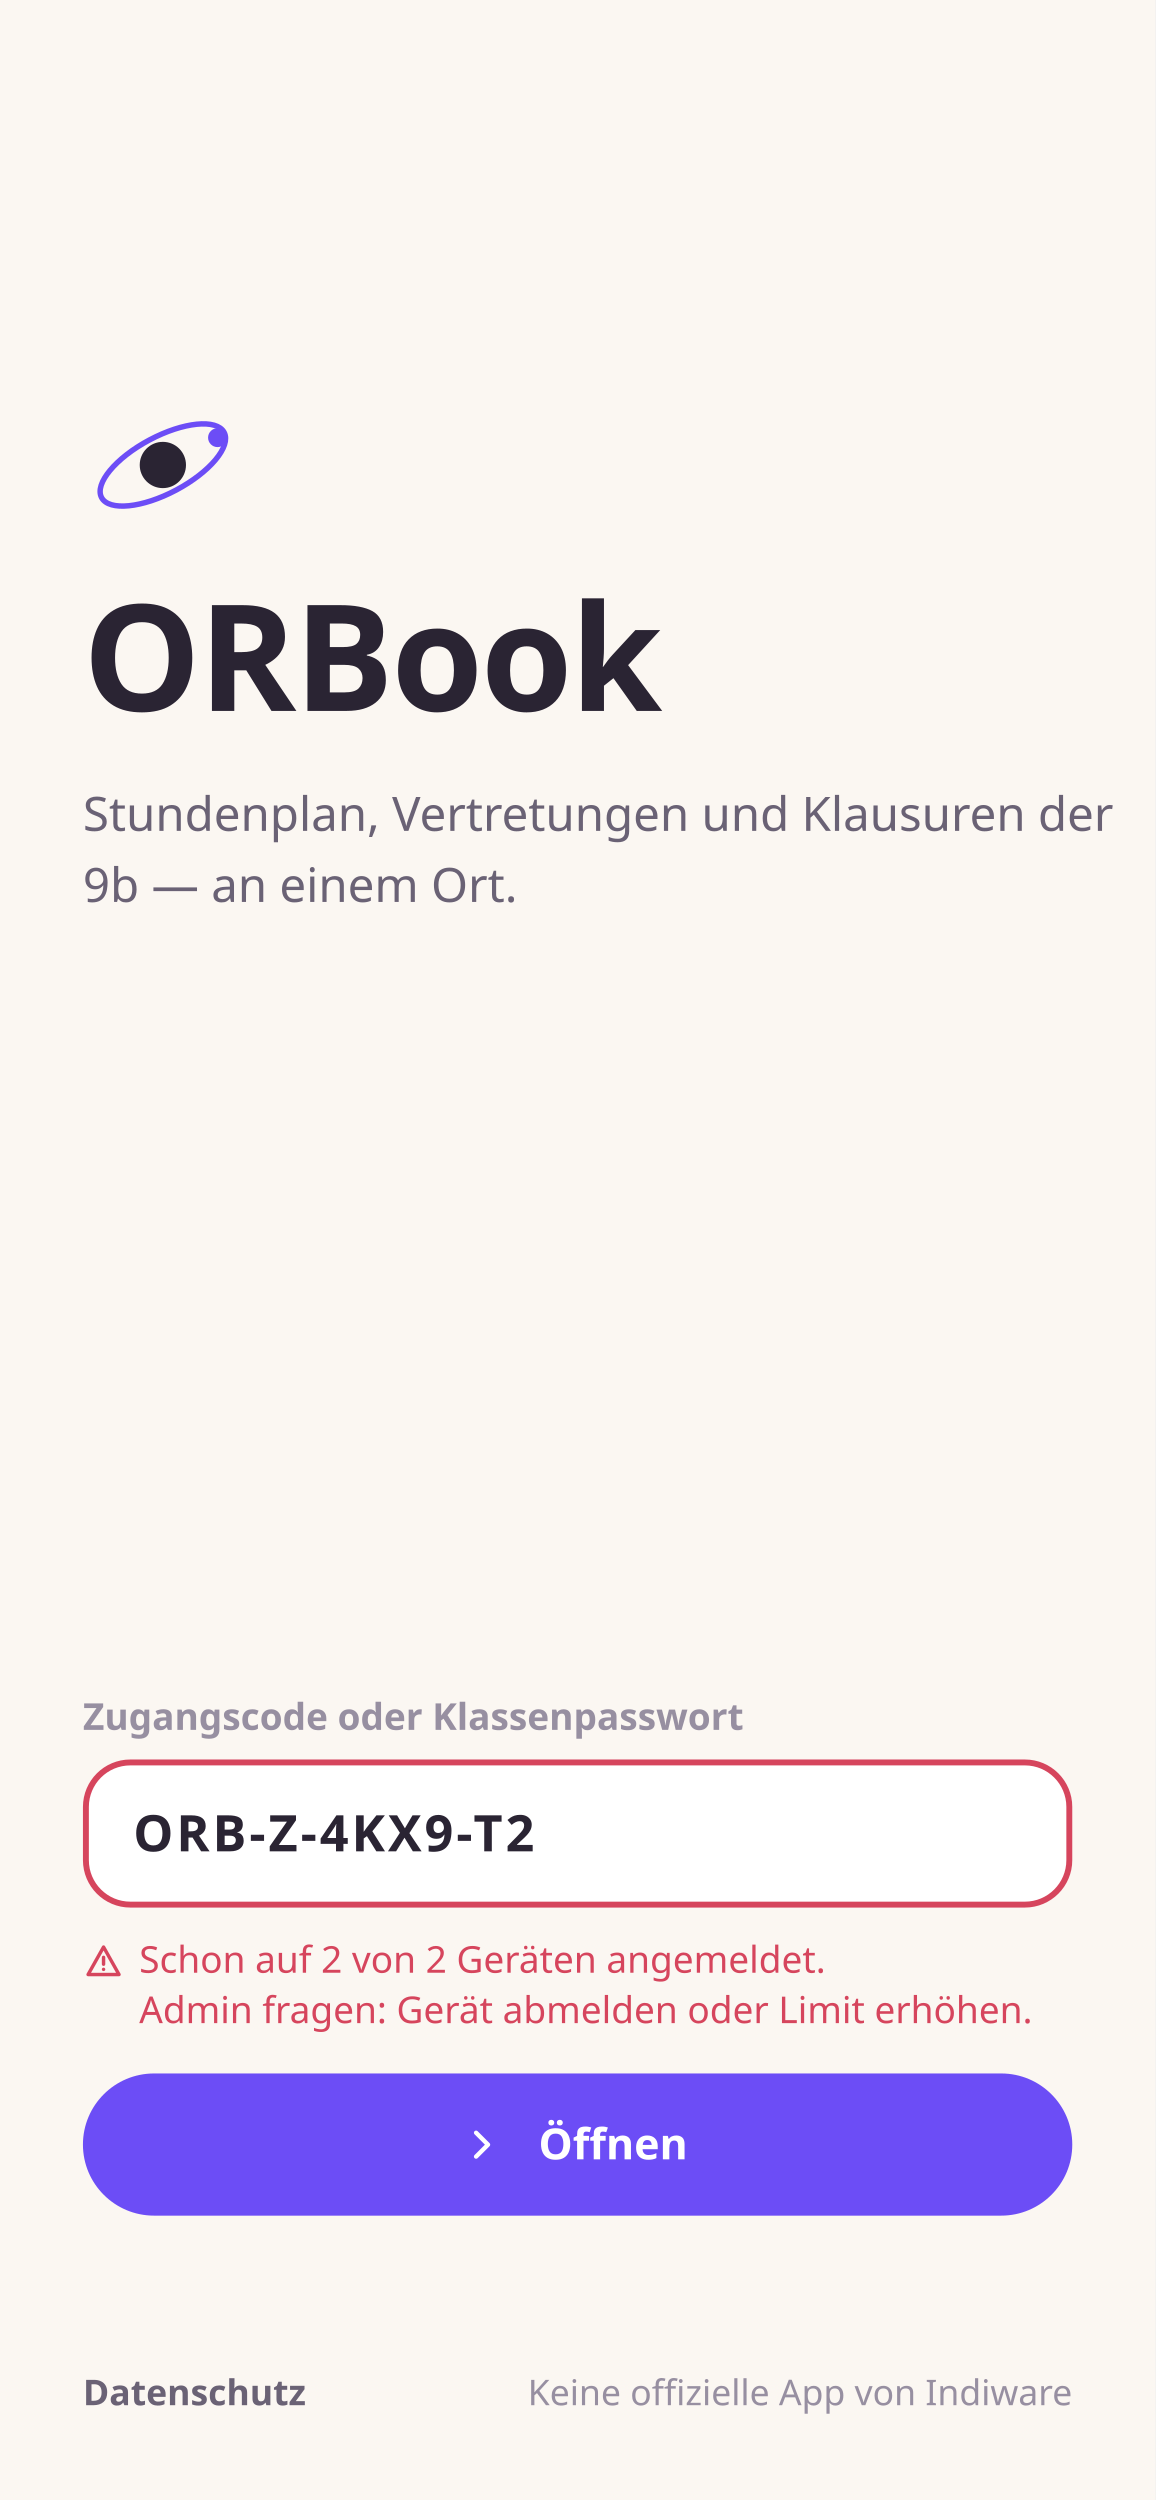
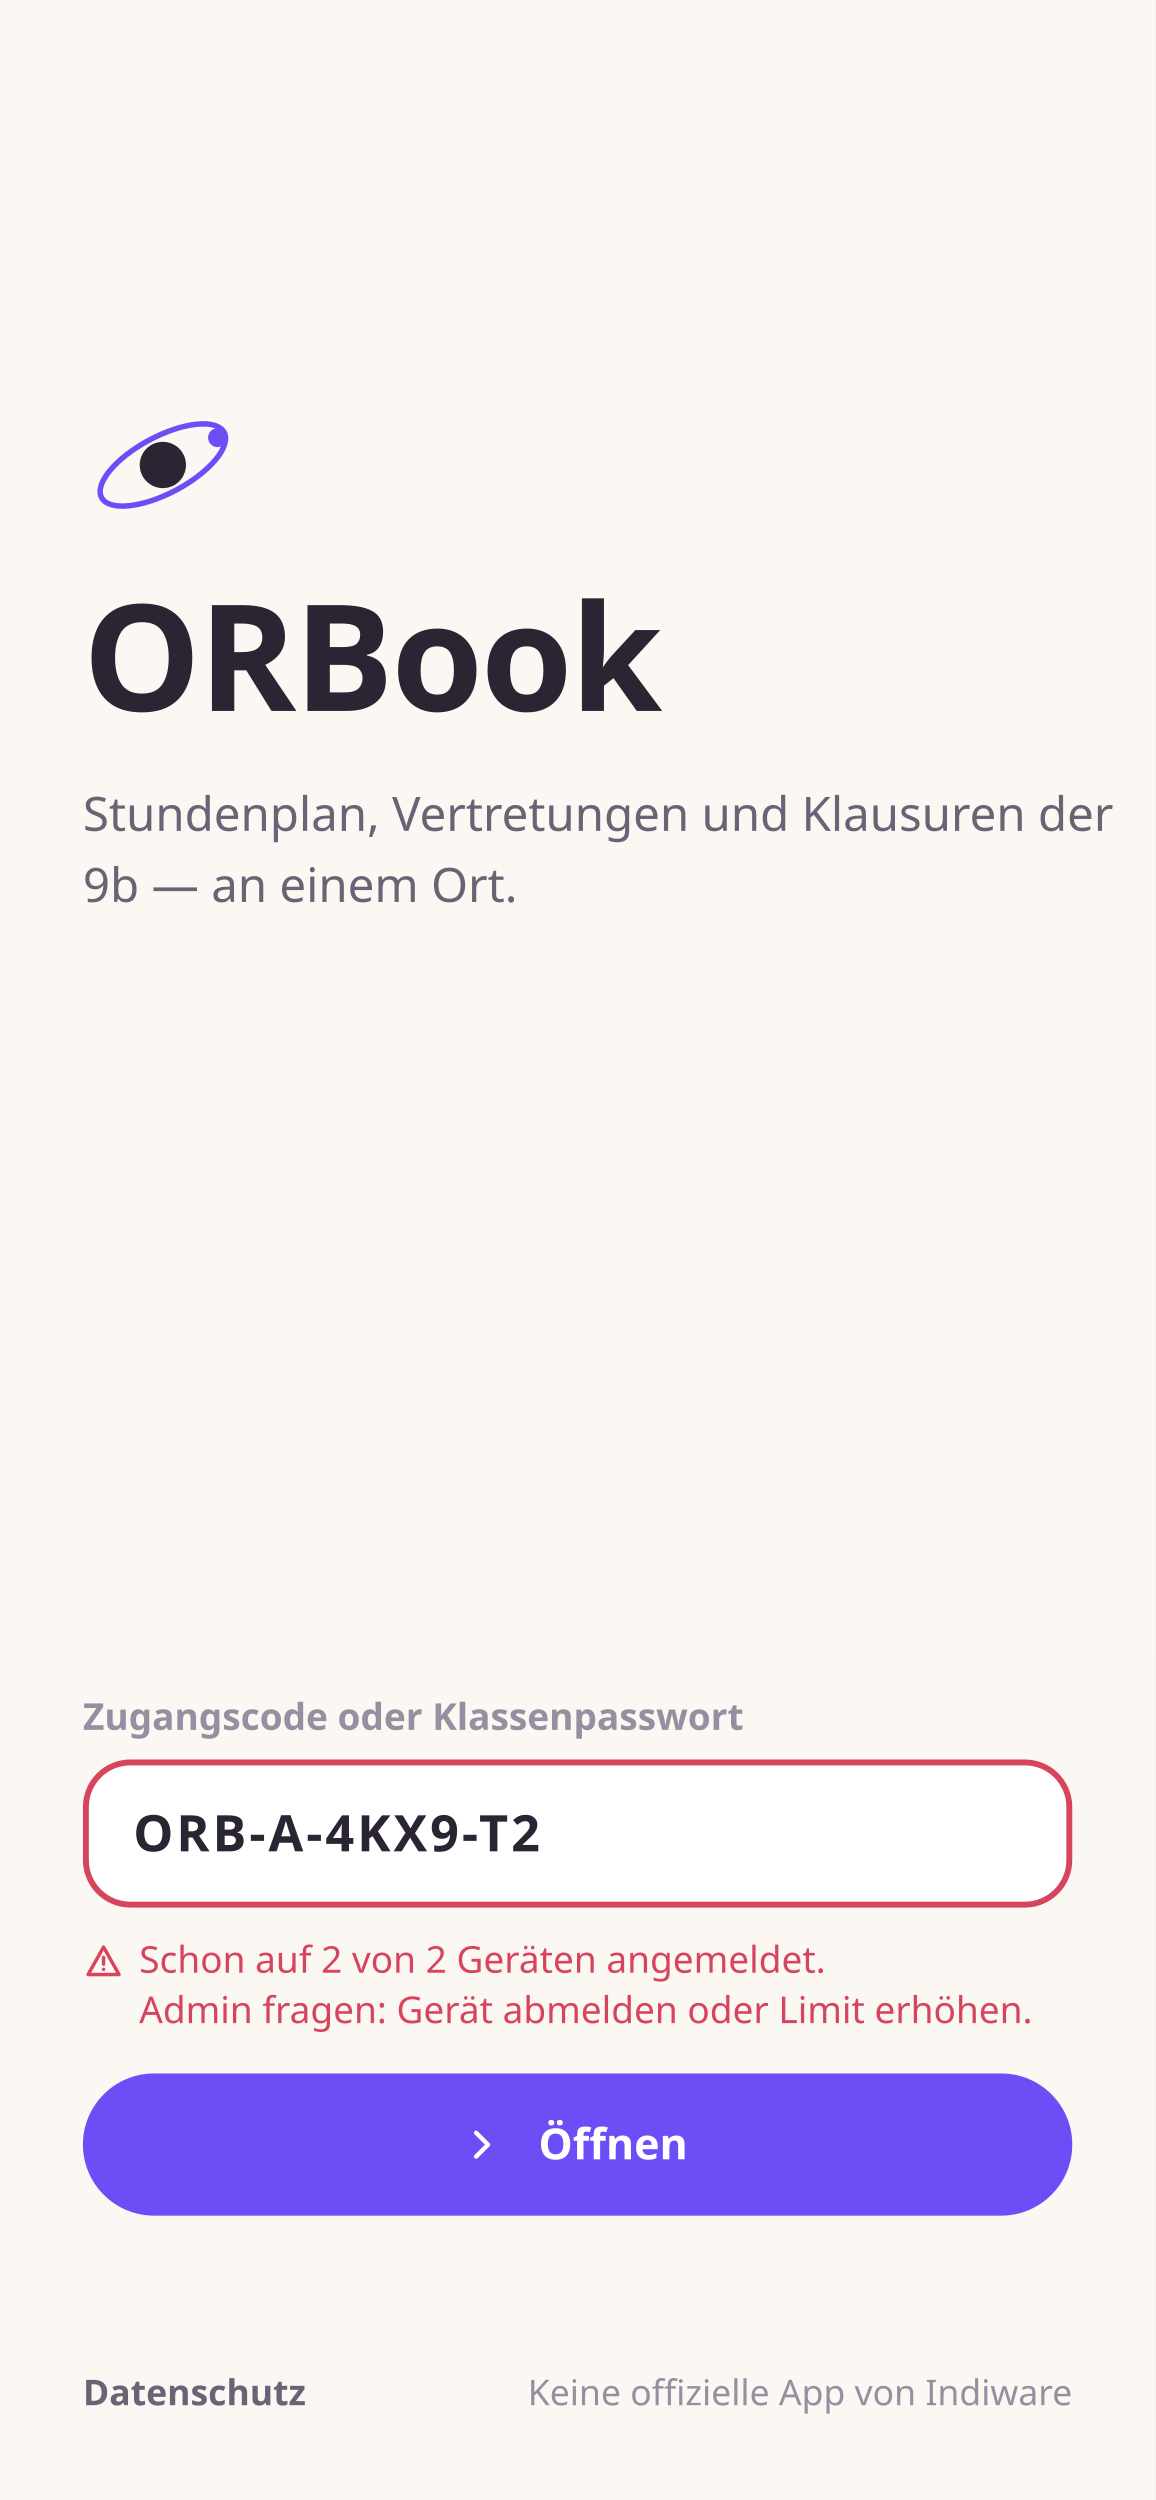
<svg xmlns="http://www.w3.org/2000/svg" width="390" height="844" viewBox="0 0 390 844">
  <defs>
    <filter id="nsh0" x="-50%" y="-50%" width="200%" height="200%">
      <feDropShadow dx="0" dy="24" stdDeviation="32" flood-color="#0F121C" flood-opacity="0.18" />
    </filter>
    <filter id="nsh1" x="-50%" y="-50%" width="200%" height="200%">
      <feDropShadow dx="0" dy="2" stdDeviation="4" flood-color="#0F121C" flood-opacity="0.06" />
    </filter>
  </defs>
  <rect x="0" y="0" width="390" height="844" fill="#FBF7F2" />
  <defs>
    <clipPath id="c0">
      <rect x="0" y="0" width="390" height="844" />
    </clipPath>
  </defs>
  <rect x="0" y="0" width="390" height="844" fill="#FBF7F2" />
  <g clip-path="url(#c0)">
    <g transform="translate(28 130) scale(0.71 0.71)" fill="none">
      <ellipse cx="38" cy="38" rx="33" ry="13.5" stroke="#6C4DF6" stroke-width="2.6" transform="rotate(-28 38 38)" />
      <circle cx="38" cy="38" r="11" fill="#2A2433" />
      <circle cx="64" cy="25" r="4.5" fill="#6C4DF6" />
    </g>
    <text x="28" y="240" font-family="Nunito" font-size="50" font-weight="900" letter-spacing="-0.75" fill="#2A2433" xml:space="preserve">ORBook</text>
    <text x="28" y="280.5" font-family="Nunito" font-size="16" font-weight="400" fill="#6A6275" xml:space="preserve">Stundenplan, Vertretungen und Klausuren der</text>
    <text x="28" y="304.5" font-family="Nunito" font-size="16" font-weight="400" fill="#6A6275" xml:space="preserve">9b — an einem Ort.</text>
    <text x="28" y="632" font-family="Nunito" font-size="12.5" font-weight="800" fill="#978FA1" xml:space="preserve">Klassenpasswort</text>
    <rect x="28" y="642" width="334" height="50" rx="16" fill="#FFFFFF" />
    <text x="45" y="672" font-family="Nunito" font-size="16" font-weight="400" fill="#C0B8C6" xml:space="preserve">Passwort eingeben</text>
    <text x="28" y="710" font-family="Nunito" font-size="12" font-weight="400" fill="#978FA1" xml:space="preserve">Steht in der Klassengruppe.</text>
    <rect x="28" y="730" width="334" height="48" rx="24" fill="#6C4DF6" />
    <g transform="translate(159.78 746) scale(0.67 0.67)" fill="none" stroke="#FFFFFF" stroke-width="2.2" stroke-linecap="round" stroke-linejoin="round">
      <path d="M10 6l6 6-6 6" />
    </g>
    <text x="183.78" y="759" font-family="Nunito" font-size="14.5" font-weight="700" fill="#FFFFFF" xml:space="preserve">Öffnen</text>
    <text x="28" y="806" font-family="Nunito" font-size="12" font-weight="600" fill="#6A6275" xml:space="preserve">Datenschutz</text>
    <text x="185.67" y="806" font-family="Nunito" font-size="12" font-weight="400" fill="#978FA1" xml:space="preserve">Keine offizielle App von Indiware</text>
  </g>
  <rect x="0" y="560" width="390" height="284" rx="0" fill="#FBF7F2" />
  <text x="28" y="584" font-family="Nunito" font-size="12.5" font-weight="800" fill="#978FA1" xml:space="preserve">Zugangscode oder Klassenpasswort</text>
  <rect x="28" y="594" width="334" height="50" rx="16" fill="#FFFFFF" />
  <rect x="29" y="595" width="332" height="48" rx="15" fill="none" stroke="#D6455D" stroke-width="2" />
-   <text x="45" y="625" font-family="Nunito" font-size="17" font-weight="900" letter-spacing="1" fill="#2A2433" xml:space="preserve">ORB-Z-4KX9-T2</text>
+   <text x="45" y="625" font-family="Nunito" font-size="17" font-weight="900" letter-spacing="1" fill="#2A2433" xml:space="preserve">ORB-A-4KX9-T2</text>
  <g transform="translate(28 655) scale(0.58 0.58)" fill="none" stroke="#D6455D" stroke-width="2" stroke-linecap="round" stroke-linejoin="round">
    <path d="M12 4l9 16H3zM12 10v4M12 17h.01" />
  </g>
  <text x="47" y="666" font-family="Nunito" font-size="12.5" font-weight="400" fill="#D6455D" xml:space="preserve">Schon auf 2 von 2 Geräten angemeldet.</text>
  <text x="47" y="683" font-family="Nunito" font-size="12.5" font-weight="400" fill="#D6455D" xml:space="preserve">Admin fragen: Gerät abmelden oder Limit erhöhen.</text>
  <rect x="28" y="700" width="334" height="48" rx="24.0" fill="#6C4DF6" />
  <g transform="translate(154.03 716.0) scale(0.67 0.67)" fill="none" stroke="#FFFFFF" stroke-width="2.2" stroke-linecap="round" stroke-linejoin="round">
    <path d="M10 6l6 6-6 6" />
  </g>
  <text x="207.0" y="729.0" font-family="Nunito" font-size="14.5" font-weight="700" fill="#FFFFFF" text-anchor="middle" xml:space="preserve">Öffnen</text>
  <text x="28" y="812" font-family="Nunito" font-size="12" font-weight="600" fill="#6A6275" xml:space="preserve">Datenschutz</text>
  <text x="362" y="812" font-family="Nunito" font-size="12" font-weight="400" fill="#978FA1" text-anchor="end" xml:space="preserve">Keine offizielle App von Indiware</text>
</svg>
